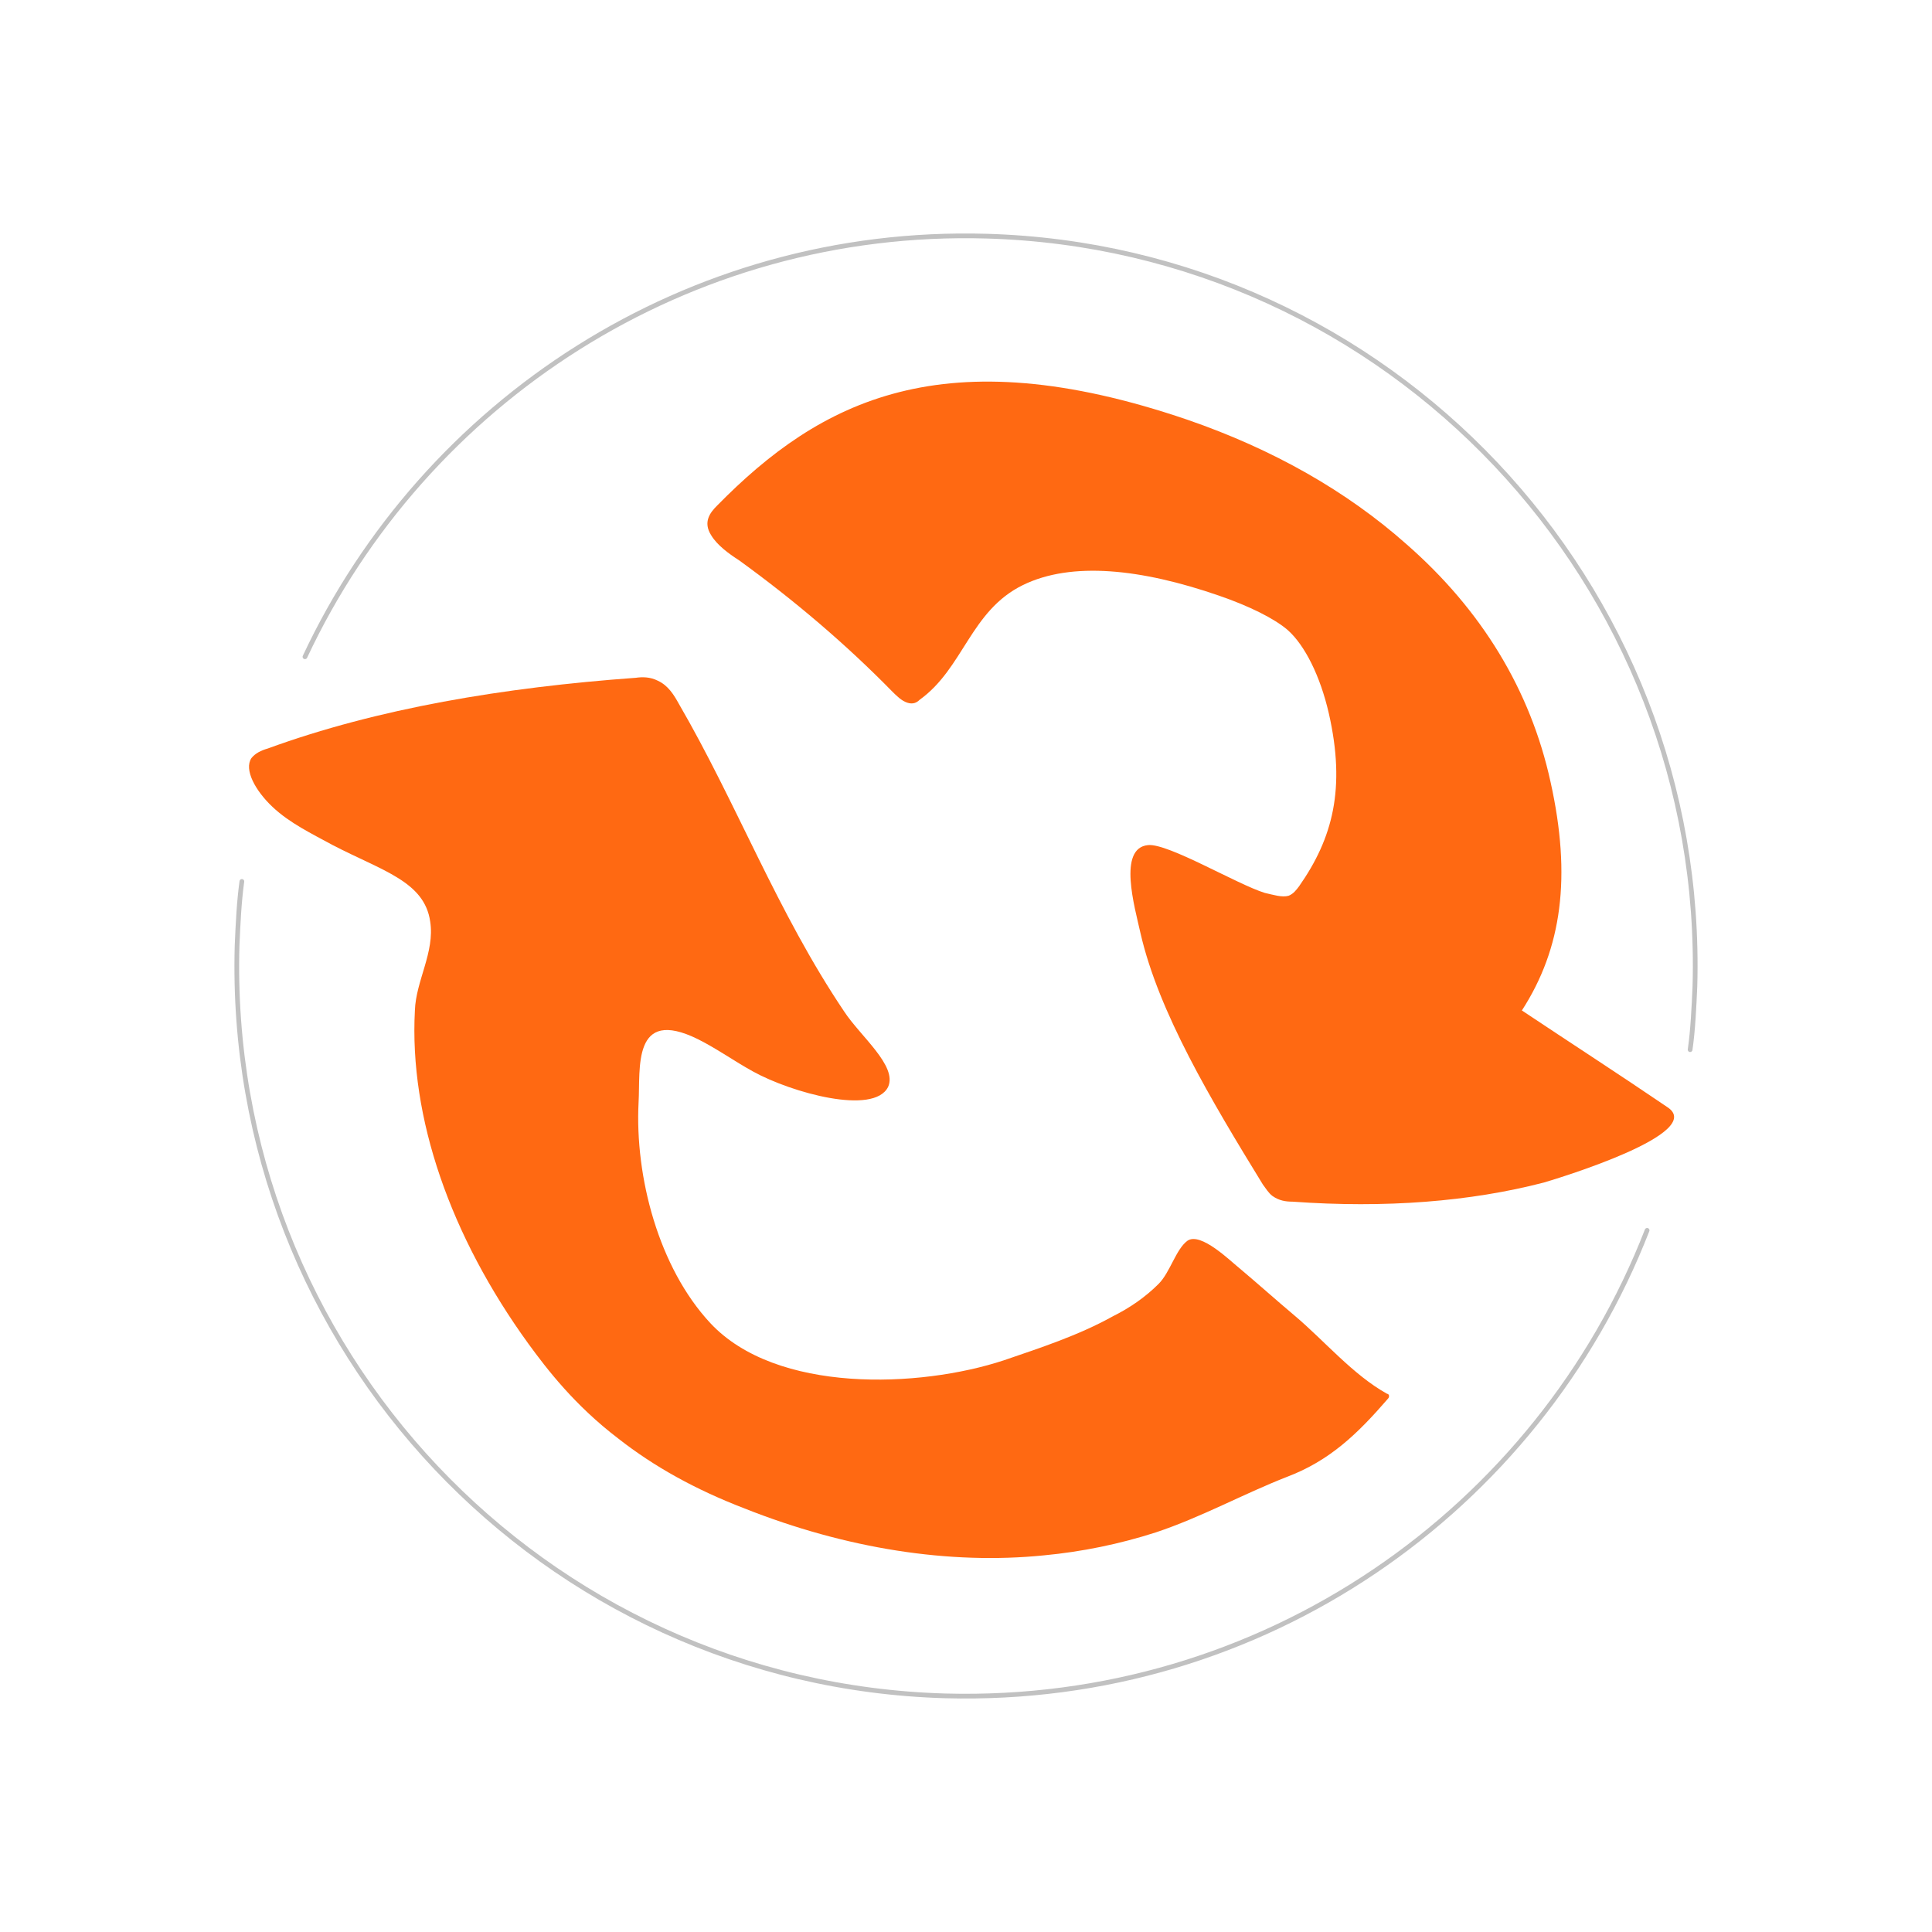
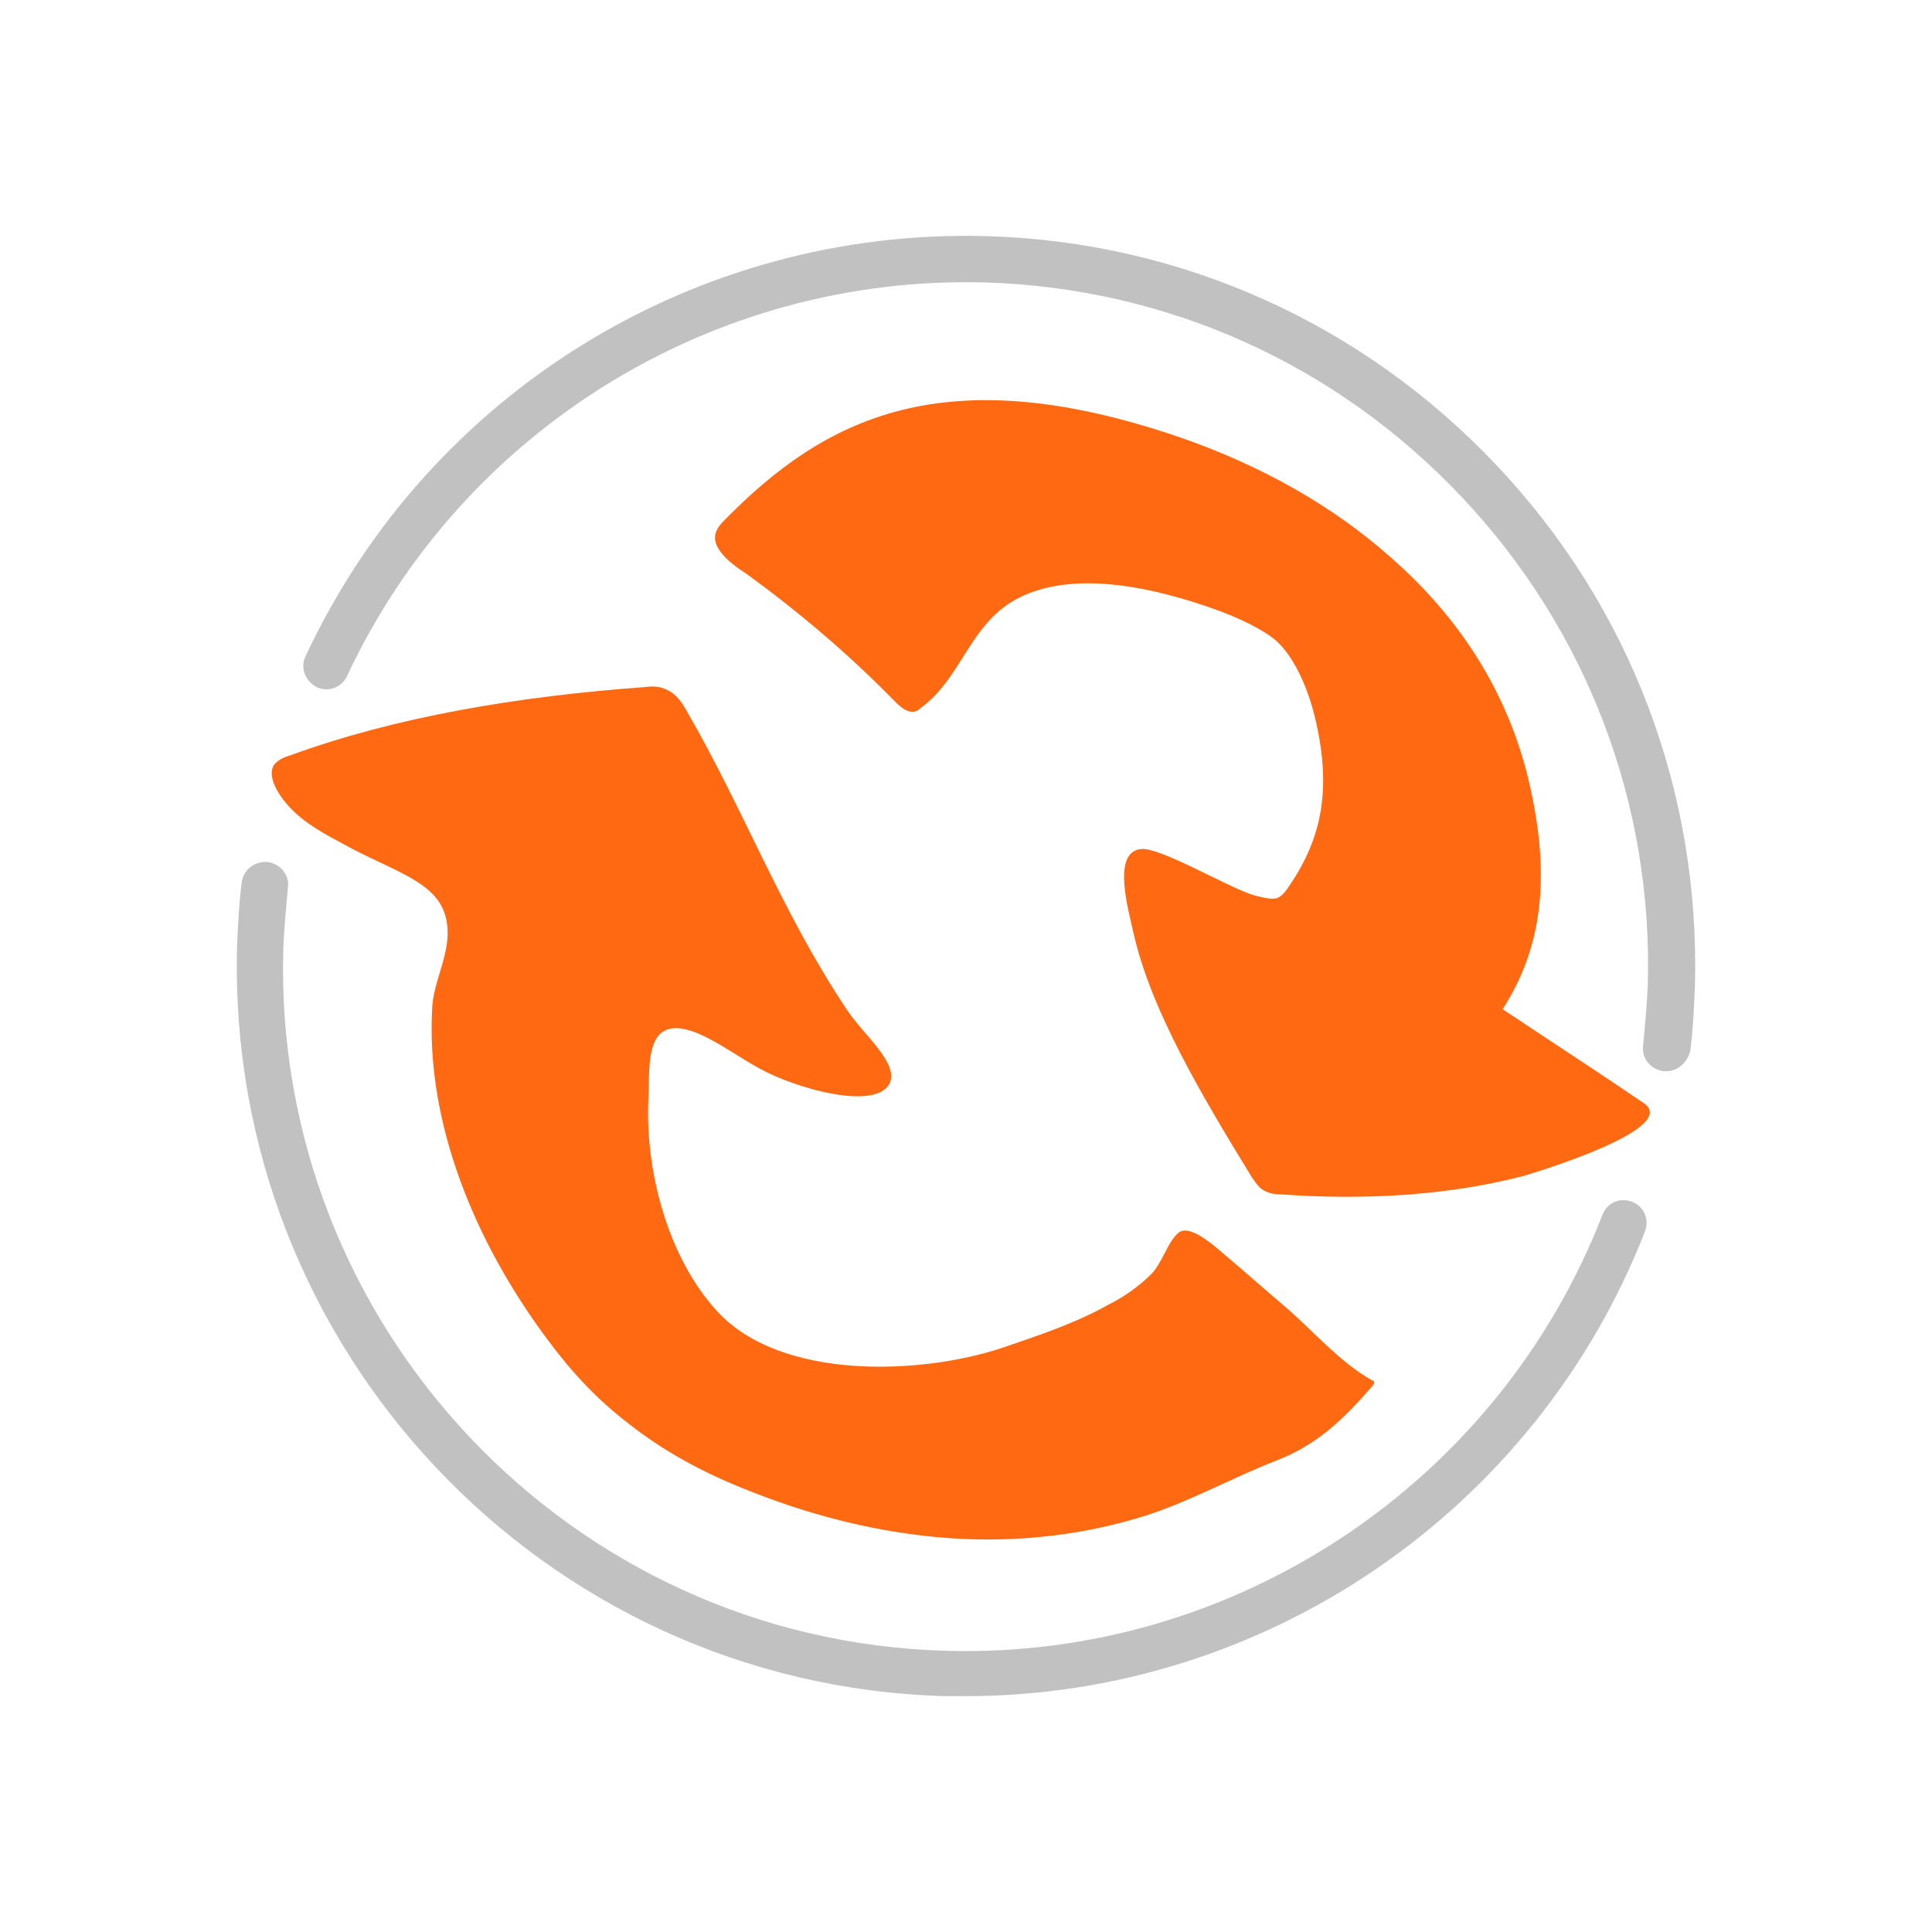
<svg xmlns="http://www.w3.org/2000/svg" viewBox="0 0 2048 2048">
  <defs>
    <clipPath id="clip-Icons_Type_03_ContinuousImprovement_NotSelected">
      <rect width="2048" height="2048" />
    </clipPath>
  </defs>
  <g id="Icons_Type_03_ContinuousImprovement_NotSelected" clip-path="url(#clip-Icons_Type_03_ContinuousImprovement_NotSelected)">
-     <g id="Icons_Type_03_Continuous_Improvement_Not_Selected" data-name="Icons_Type_03_Continuous Improvement_Not Selected" transform="translate(251.008 250.007)">
-       <path id="Path_25" data-name="Path 25" d="M1508.664,452.269c-115.521,296.909-407.363,502.617-743.791,493.5C338.257,933.606,1.828,577.923,13.988,150.294c1.013-23.307,2.027-45.6,5.067-67.894" transform="translate(-13.668 601.928)" fill="none" stroke="#c1c1c1" stroke-linecap="round" stroke-miterlimit="10" stroke-width="5" />
-       <path id="Path_26" data-name="Path 26" d="M20.8,461.062C147.467,190.5,426.136,6.072,743.311,15.192c426.616,12.16,763.045,367.843,750.885,795.472-1.013,22.294-2.027,45.6-5.067,66.88" transform="translate(51.467 -14.868)" fill="none" stroke="#c1c1c1" stroke-linecap="round" stroke-miterlimit="10" stroke-width="5" />
-       <g id="Group_17" data-name="Group 17" transform="translate(12.961 154.505)">
-         <g id="Group_15" data-name="Group 15" transform="translate(0 313.419)">
-           <path id="Path_27" data-name="Path 27" d="M1009.566,658.465c-12.16,9.12-18.24,33.44-30.4,45.6-14.187,14.187-30.4,25.334-48.64,34.454-36.48,20.267-77.014,33.44-115.521,46.614-89.174,29.387-241.175,35.467-311.1-39.52-54.72-58.774-80.054-155.041-76-234.082,2.027-35.467-7.093-101.334,62.827-66.88C511,454.784,529.243,467.957,549.51,479.1c40.534,22.294,127.681,46.614,142.881,16.213,10.133-22.293-29.387-53.707-46.614-80.054C574.844,309.876,532.283,195.368,470.47,88.968c-5.067-9.12-11.147-19.253-22.293-24.32-8.107-4.053-16.213-4.053-23.307-3.04-139.841,10.133-273.6,32.427-390.136,74.987-7.093,2.027-13.173,5.067-17.227,10.133C9.4,158.888,21.56,181.182,39.8,198.408s41.547,28.374,63.84,40.534C156.334,266.3,200.921,277.449,207,320.009c5.067,32.427-15.2,62.827-16.213,94.241-6.08,113.494,37.494,239.148,120.587,353.656,19.253,26.347,48.64,64.854,95.254,100.321C444.123,897.613,487.7,921.933,540.39,942.2c107.414,42.56,216.855,59.787,317.175,49.654a559.18,559.18,0,0,0,118.561-24.32c48.64-16.214,92.214-40.534,138.828-58.774,45.6-17.227,74.987-45.6,107.414-83.094a3.722,3.722,0,0,0,1.013-3.04,2.179,2.179,0,0,0-2.027-2.027c-36.48-20.267-66.88-56.747-98.294-83.094-19.254-16.214-38.507-33.44-57.76-49.654-9.12-7.094-41.547-39.521-55.734-29.387Z" transform="translate(-14.947 -61.044)" fill="#ff6912" />
+     <g id="Icons_Type_03_Continuous_Improvement_Not_Selected-2" data-name="Icons_Type_03_Continuous Improvement_Not Selected-2" transform="translate(239.838 237.64)">
+       <path id="Path_41" data-name="Path 41" d="M783.659,964.307H762.1C335.828,952.53-.29,595.3,11.469,169.374c.98-22.572,1.96-45.144,4.9-67.717,1.96-13.74,13.719-22.572,27.438-21.591,13.719,1.963,23.518,13.74,21.559,27.479-1.96,20.609-3.92,42.2-4.9,63.791C48.706,570.766,364.246,905.423,763.08,916.219c304.76,8.833,585.023-176.652,695.755-462.239,4.9-12.758,18.619-18.647,31.358-13.74s18.619,18.647,13.719,31.4C1388.28,768.027,1101.158,964.307,783.659,964.307Z" transform="translate(0 596.047)" fill="#c1c1c1" />
+       <path id="Path_42" data-name="Path 42" d="M1463.138,897.909h-2.94c-13.719-1.963-23.518-13.74-21.559-27.479,1.96-20.609,3.92-42.2,4.9-62.81,5.88-193.336-64.676-377.839-196.967-518.179C1113.3,148.12,933.972,67.646,740.925,61.757,452.823,53.906,187.26,217.8,64.768,478.852A23.87,23.87,0,0,1,32.43,490.629c-11.759-5.888-17.639-20.609-11.759-32.386C151,178.544,435.184,3.855,742.885,12.687c205.787,5.888,397.854,92.252,539.945,242.406S1499.4,601.527,1493.516,808.6c-.98,22.572-1.96,45.144-4.9,67.717C1485.677,888.1,1475.877,897.909,1463.138,897.909Z" transform="translate(63.313 0)" fill="#c1c1c1" />
+       <g id="Group_33" data-name="Group 33" transform="translate(48.191 186.543)">
+         <g id="Group_31" data-name="Group 31" transform="translate(0 303.54)">
+           <path id="Path_43" data-name="Path 43" d="M976.781,639.634c-11.759,8.833-17.639,32.386-29.4,44.163-13.719,13.74-29.4,24.535-47.037,33.368-35.278,19.628-74.475,32.386-111.713,45.144-86.234,28.46-233.225,34.349-300.841-38.275-52.917-56.921-77.415-150.154-73.5-226.7,1.96-34.349-6.859-98.14,60.756-64.772,19.6,9.814,37.238,22.572,56.836,33.368,39.2,21.591,123.472,45.144,138.171,15.7,9.8-21.591-28.418-52.014-45.077-77.53-68.6-102.066-109.753-212.964-169.529-316.01-4.9-8.833-10.779-18.647-21.559-23.554-7.84-3.926-15.679-3.926-22.539-2.944C276.126,71.4,146.774,92.994,34.081,134.213c-6.86,1.963-12.739,4.907-16.659,9.814-7.839,11.777,3.92,33.368,21.559,50.051s40.177,27.479,61.736,39.256c50.957,26.5,94.074,37.293,99.954,78.512,4.9,31.4-14.7,60.847-15.679,91.27-5.88,109.917,36.258,231.61,116.612,342.508,18.619,25.516,47.037,62.809,92.114,97.158,36.258,28.461,78.395,52.014,129.352,71.642,103.873,41.219,209.706,57.9,306.72,48.088a540.042,540.042,0,0,0,114.653-23.554c47.037-15.7,89.174-39.256,134.251-56.921,44.1-16.684,72.515-44.163,103.873-80.475a3.608,3.608,0,0,0,.98-2.944,2.109,2.109,0,0,0-1.96-1.963c-35.278-19.628-64.676-54.958-95.054-80.475-18.619-15.7-37.238-32.386-55.856-48.089-8.819-6.87-40.177-38.275-53.9-28.461Z" transform="translate(-14.947 -61.044)" fill="#ff6912" />
        </g>
-         <g id="Group_16" data-name="Group 16" transform="translate(485.915)">
-           <path id="Path_28" data-name="Path 28" d="M956.672,454.551c-21.28-97.281-72.96-182.4-153.014-252.322C740.831,146.5,662.8,101.909,571.6,70.5,313.2-17.665,182.481,50.229,73.04,161.7c-7.093,7.093-15.2,17.227-6.08,31.414,6.08,10.133,18.24,19.253,29.387,26.347,58.774,42.56,113.494,89.174,162.134,138.828,5.067,5.067,10.133,10.133,16.213,12.16s10.133,0,13.173-3.04c46.614-33.44,53.707-94.241,109.441-121.6,51.68-25.333,125.654-17.227,207.735,11.147C637.47,268.1,663.817,281.27,678,293.43c18.24,16.213,34.454,48.64,43.574,88.161,18.24,80.054,4.053,132.748-31.413,183.415-3.04,4.053-6.08,8.107-11.147,10.133-7.093,2.027-16.213-1.013-25.333-3.04-29.387-9.12-102.347-52.694-123.627-50.667-32.427,3.04-14.187,65.867-8.107,93.227,19.254,84.107,74.987,177.334,129.708,266.508,3.04,4.053,6.08,9.12,10.133,12.16,7.093,5.067,14.187,6.08,21.28,6.08,98.294,7.093,188.481,0,266.508-20.267,17.227-5.067,173.281-52.694,130.721-80.054-50.667-34.454-102.348-67.894-154.028-102.347C968.832,630.873,978.966,554.872,956.672,454.551Z" transform="translate(-62.899 -30.115)" fill="#ff6912" />
+         <g id="Group_32" data-name="Group 32" transform="translate(469.898)">
+           <path id="Path_44" data-name="Path 44" d="M927.211,441.173C906.632,346.959,856.655,264.521,779.24,196.8,718.484,142.828,643.029,99.646,554.835,69.223c-249.884-85.382-376.3-19.628-482.129,88.326-6.86,6.87-14.7,16.684-5.88,30.423,5.88,9.814,17.639,18.647,28.418,25.516C152.081,254.707,205,299.851,252.034,347.94c4.9,4.907,9.8,9.814,15.679,11.777s9.8,0,12.739-2.944C325.53,324.386,332.389,265.5,386.286,239c49.977-24.535,121.512-16.684,200.887,10.8,31.358,10.8,56.836,23.554,70.555,35.33,17.639,15.7,33.318,47.107,42.137,85.382,17.639,77.531,3.92,128.563-30.378,177.633-2.94,3.926-5.88,7.851-10.779,9.814-6.859,1.963-15.679-.981-24.5-2.944-28.418-8.833-98.974-51.033-119.552-49.07-31.358,2.944-13.719,63.791-7.839,90.289,18.619,81.456,72.515,171.745,125.432,258.108,2.94,3.926,5.88,8.833,9.8,11.777,6.859,4.907,13.719,5.888,20.579,5.888,95.054,6.87,182.268,0,257.723-19.628,16.659-4.907,167.569-51.033,126.412-77.531-49-33.368-98.974-65.754-148.95-99.121C938.97,611.936,948.769,538.331,927.211,441.173Z" transform="translate(-62.899 -30.115)" fill="#ff6912" />
        </g>
      </g>
    </g>
  </g>
</svg>
